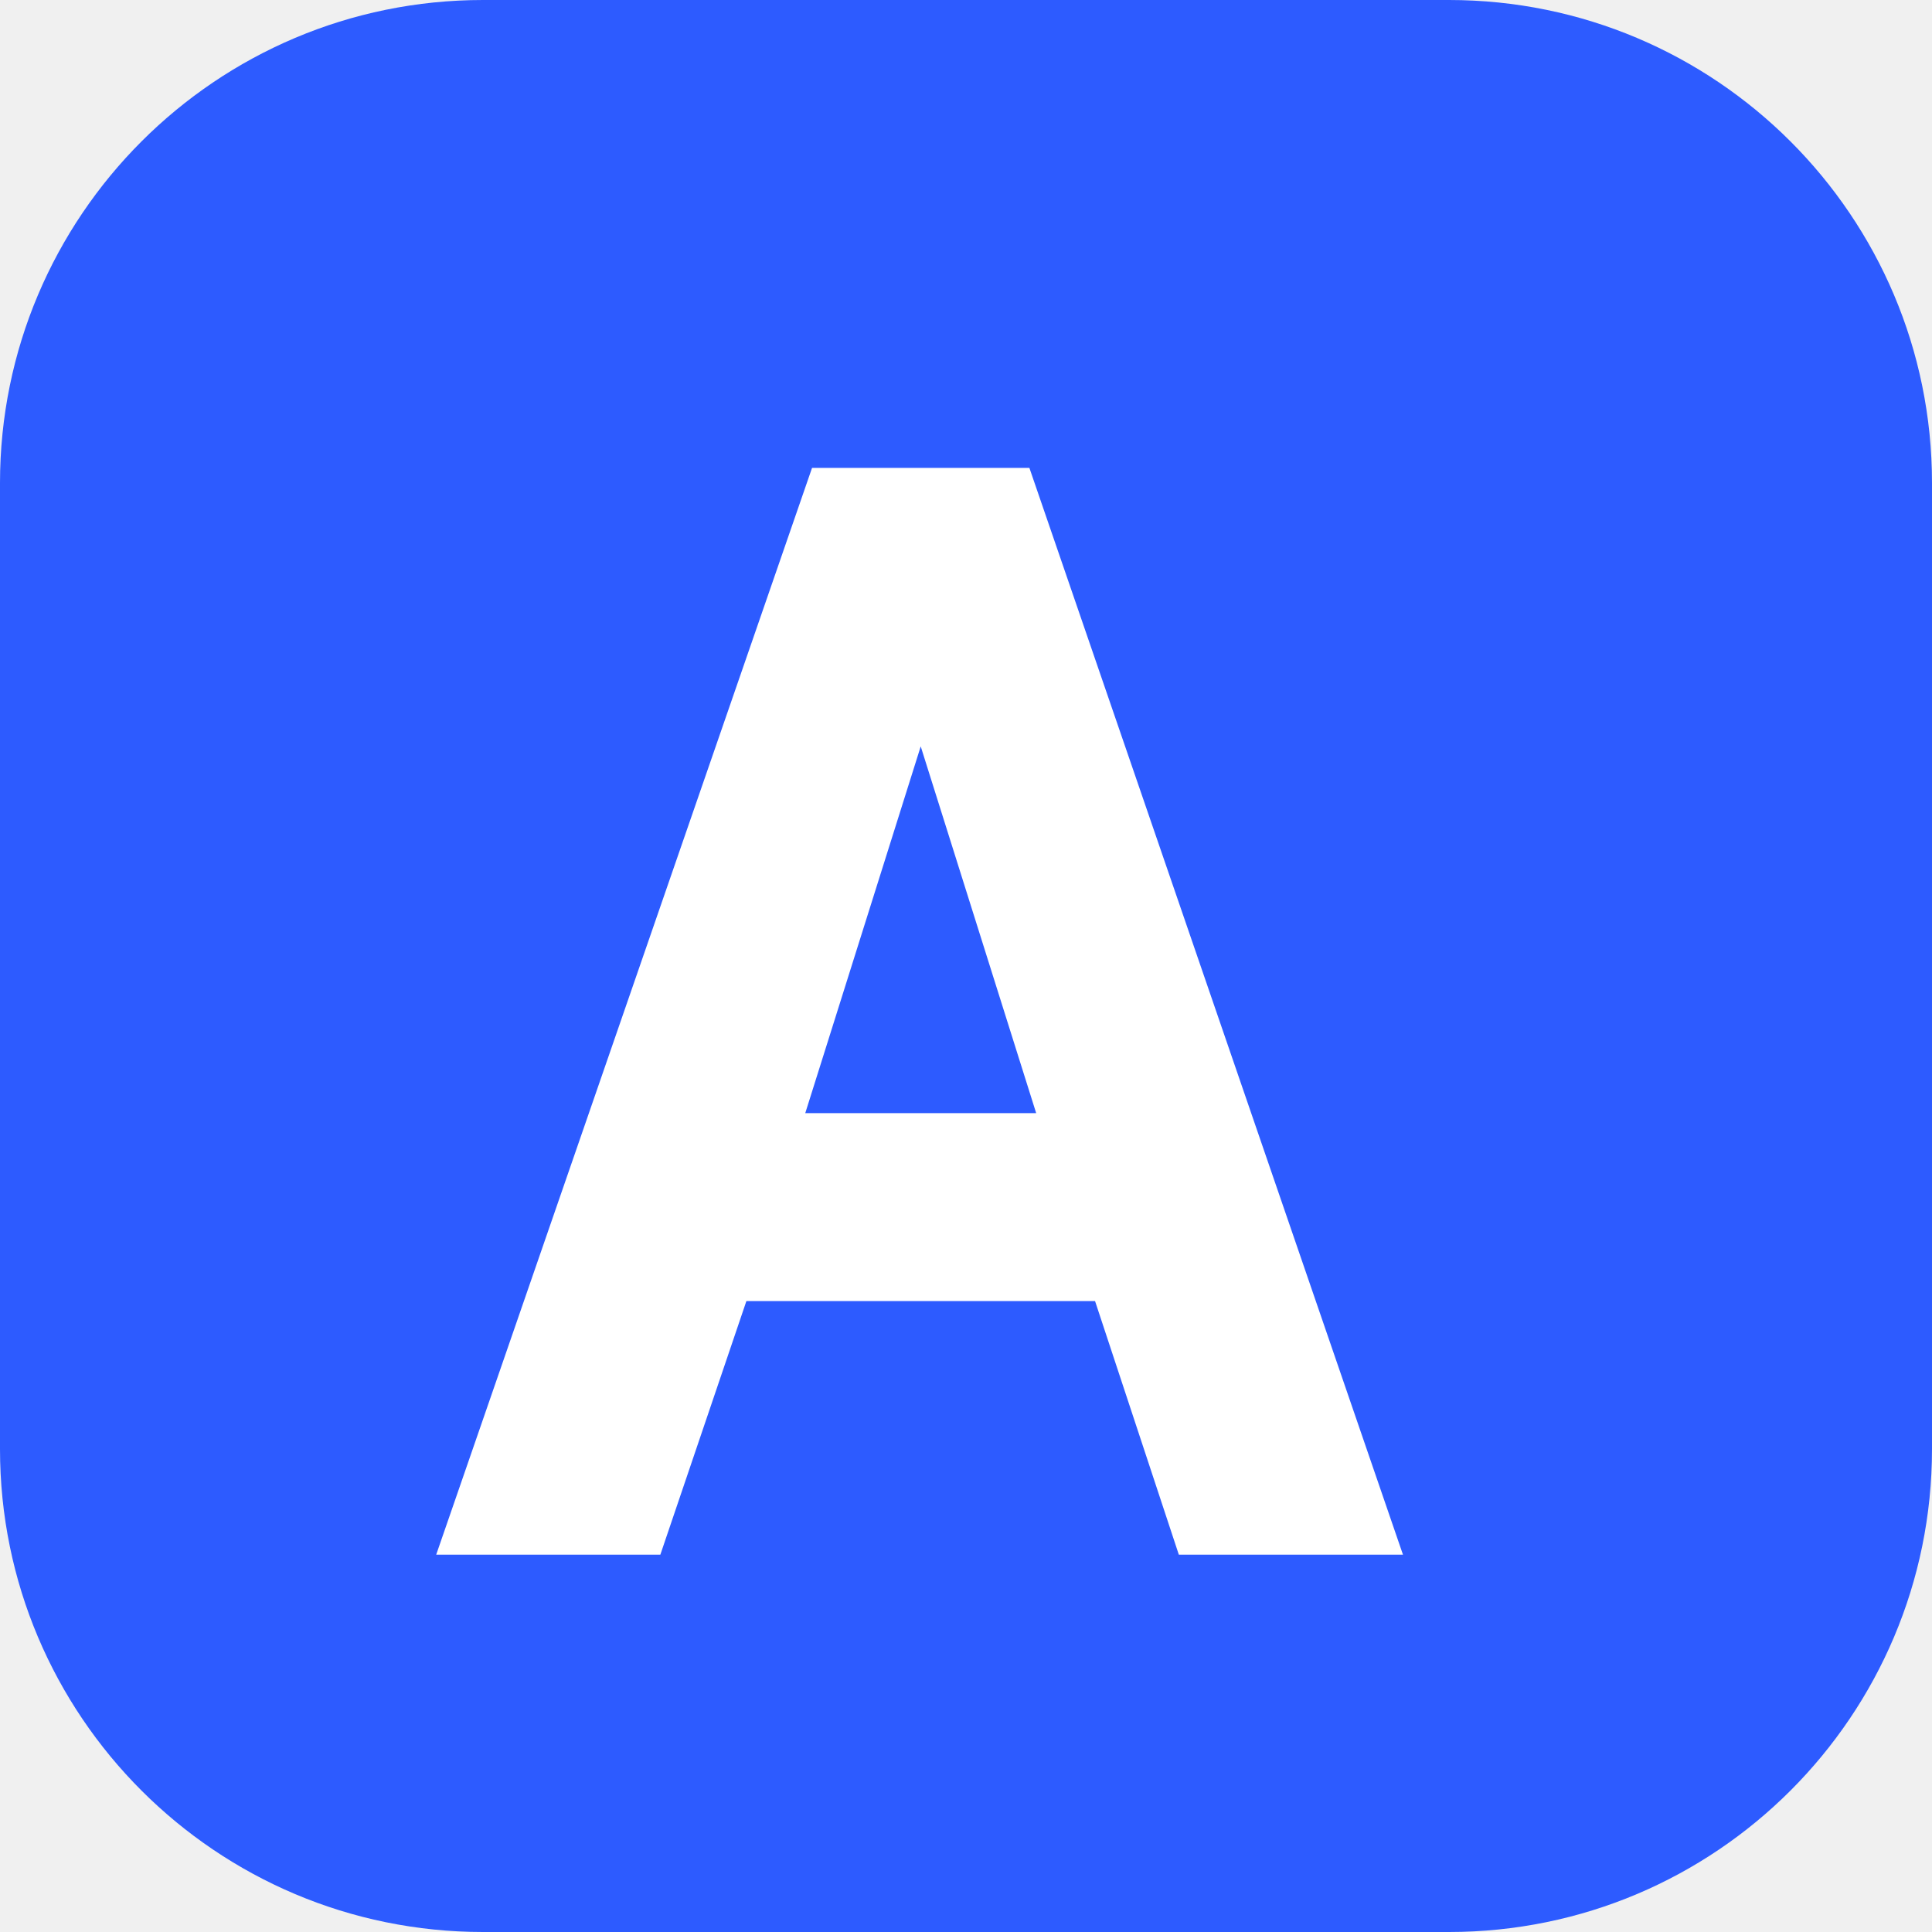
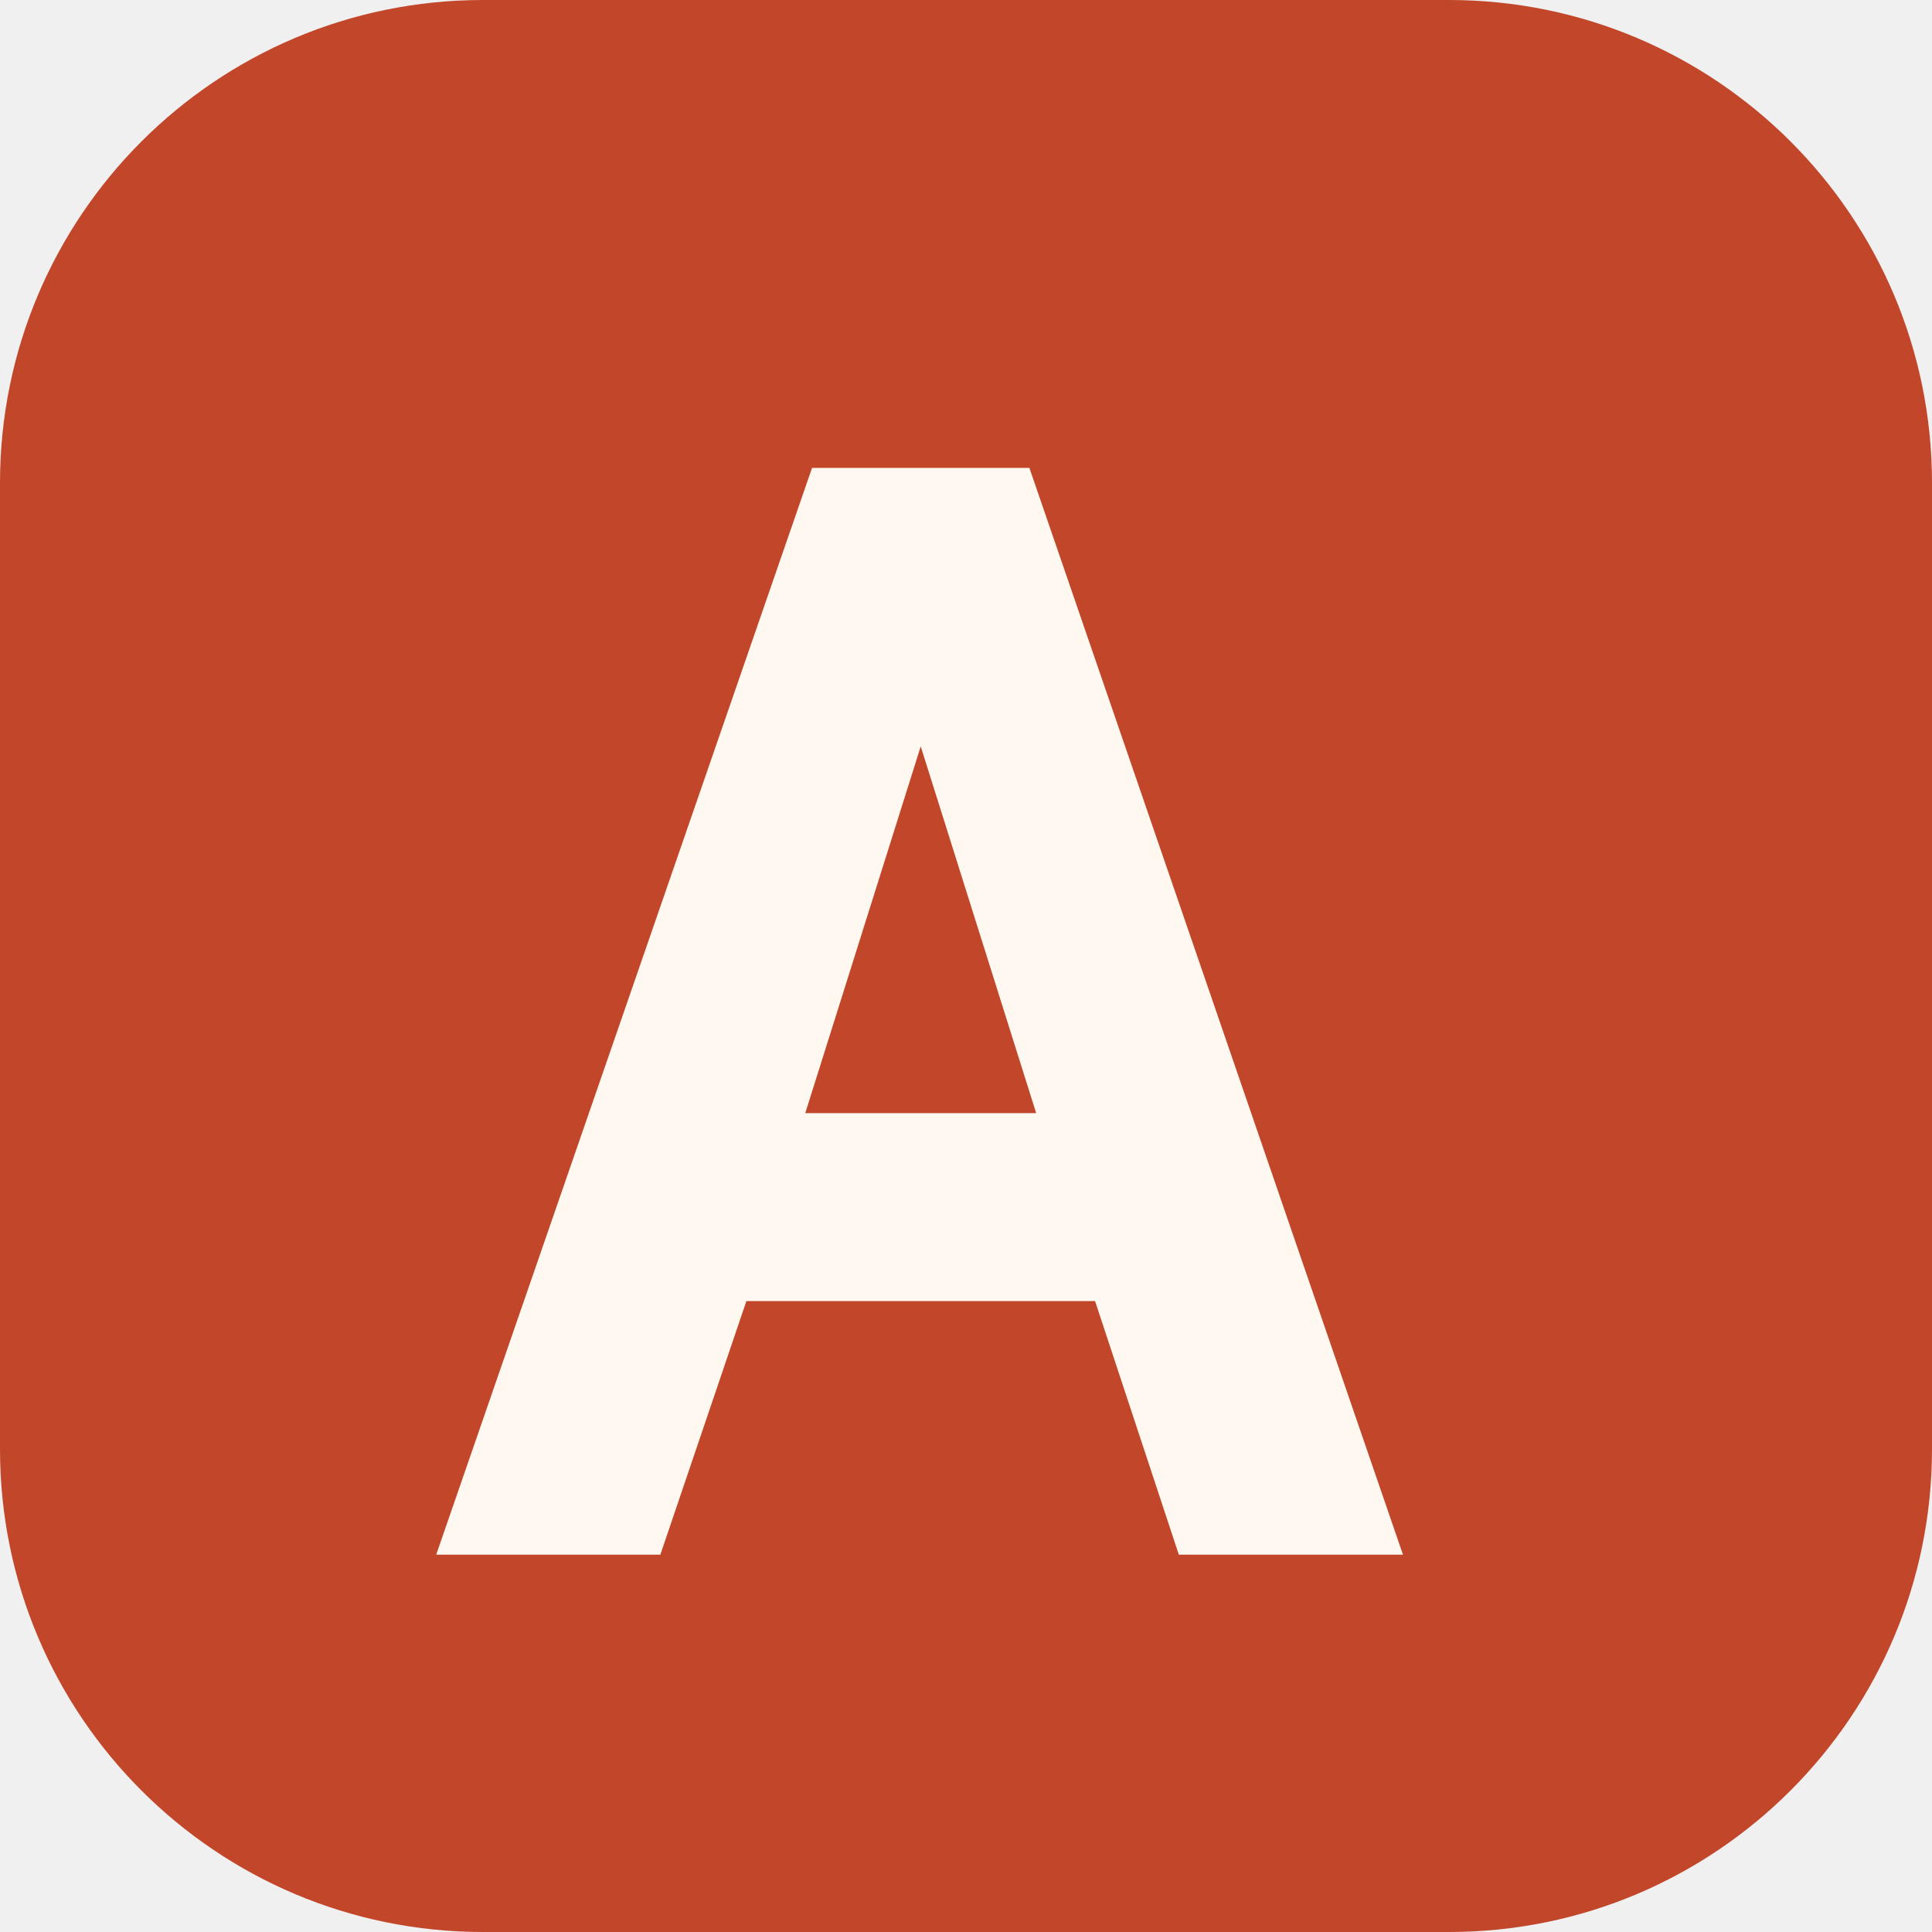
<svg xmlns="http://www.w3.org/2000/svg" viewBox="0 0 64 64">
-   <rect width="64" height="64" rx="16" fill="#2D5BFF" />
+   <rect width="64" height="64" rx="16" fill="#C2462A" />
  <g transform="translate(8 8)">
-     <path fill="#fff" d="M27.2 8h9.6L53.3 56h-9.9l-3.7-11.2H24.3L20.5 56h-9.9L27.2 8Zm-.3 28.5h10.2L32 20.3l-5.1 16.2Z" transform="scale(.75) translate(-2 2)" />
+     <path fill="#FFF8F0" d="M27.2 8h9.6L53.3 56h-9.9l-3.7-11.2H24.3L20.5 56h-9.9L27.2 8Zm-.3 28.5h10.2L32 20.3l-5.1 16.2Z" transform="scale(.75) translate(-2 2)" />
  </g>
</svg>
